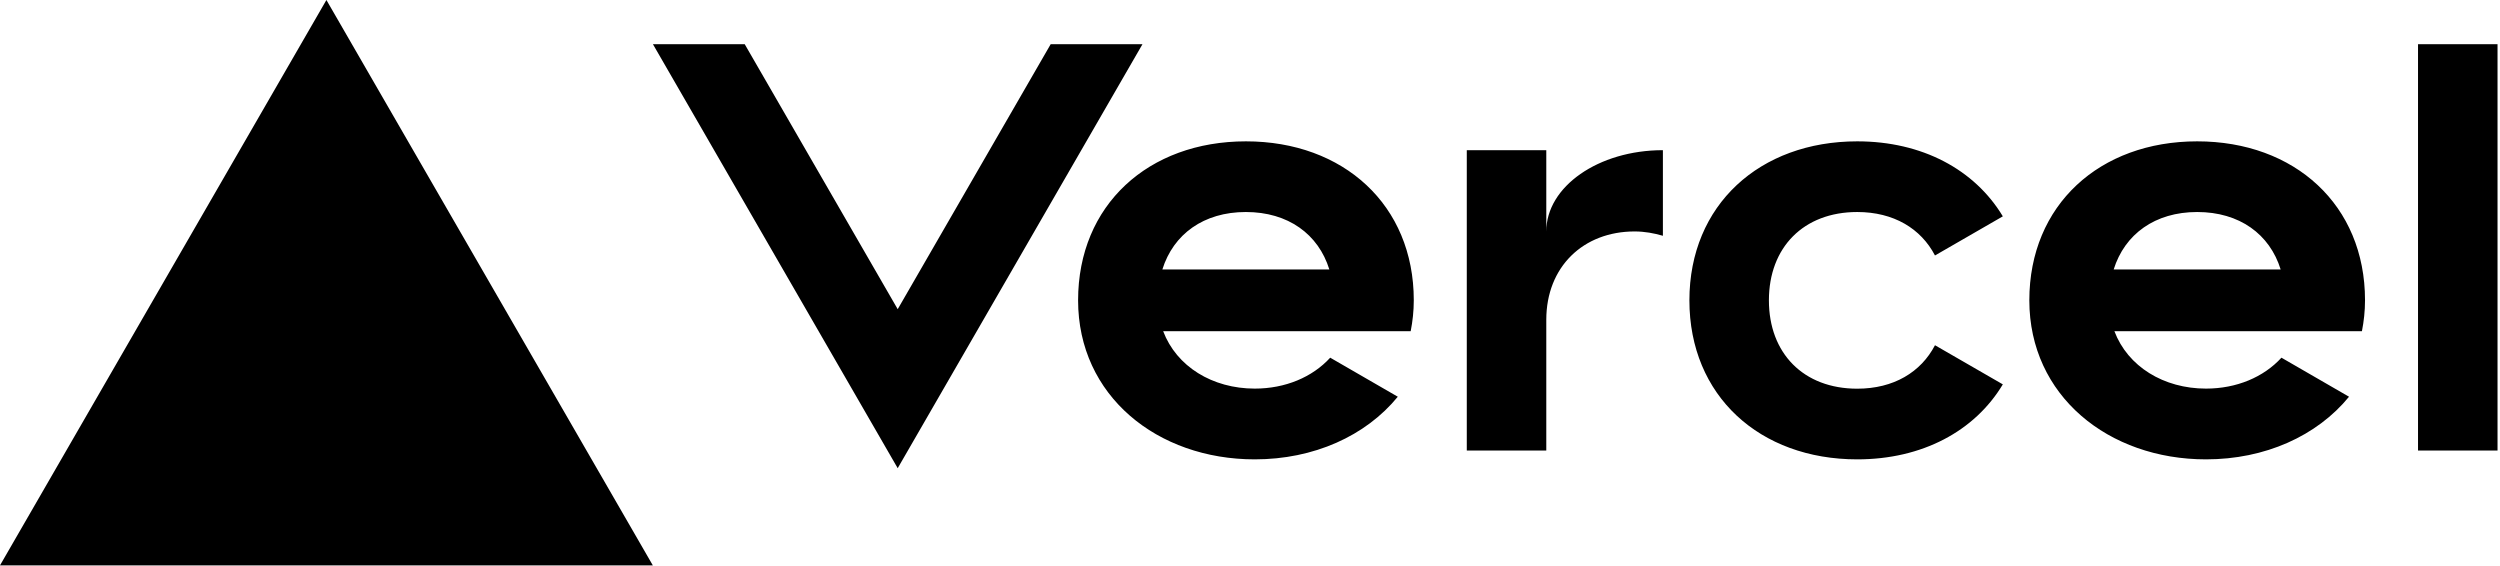
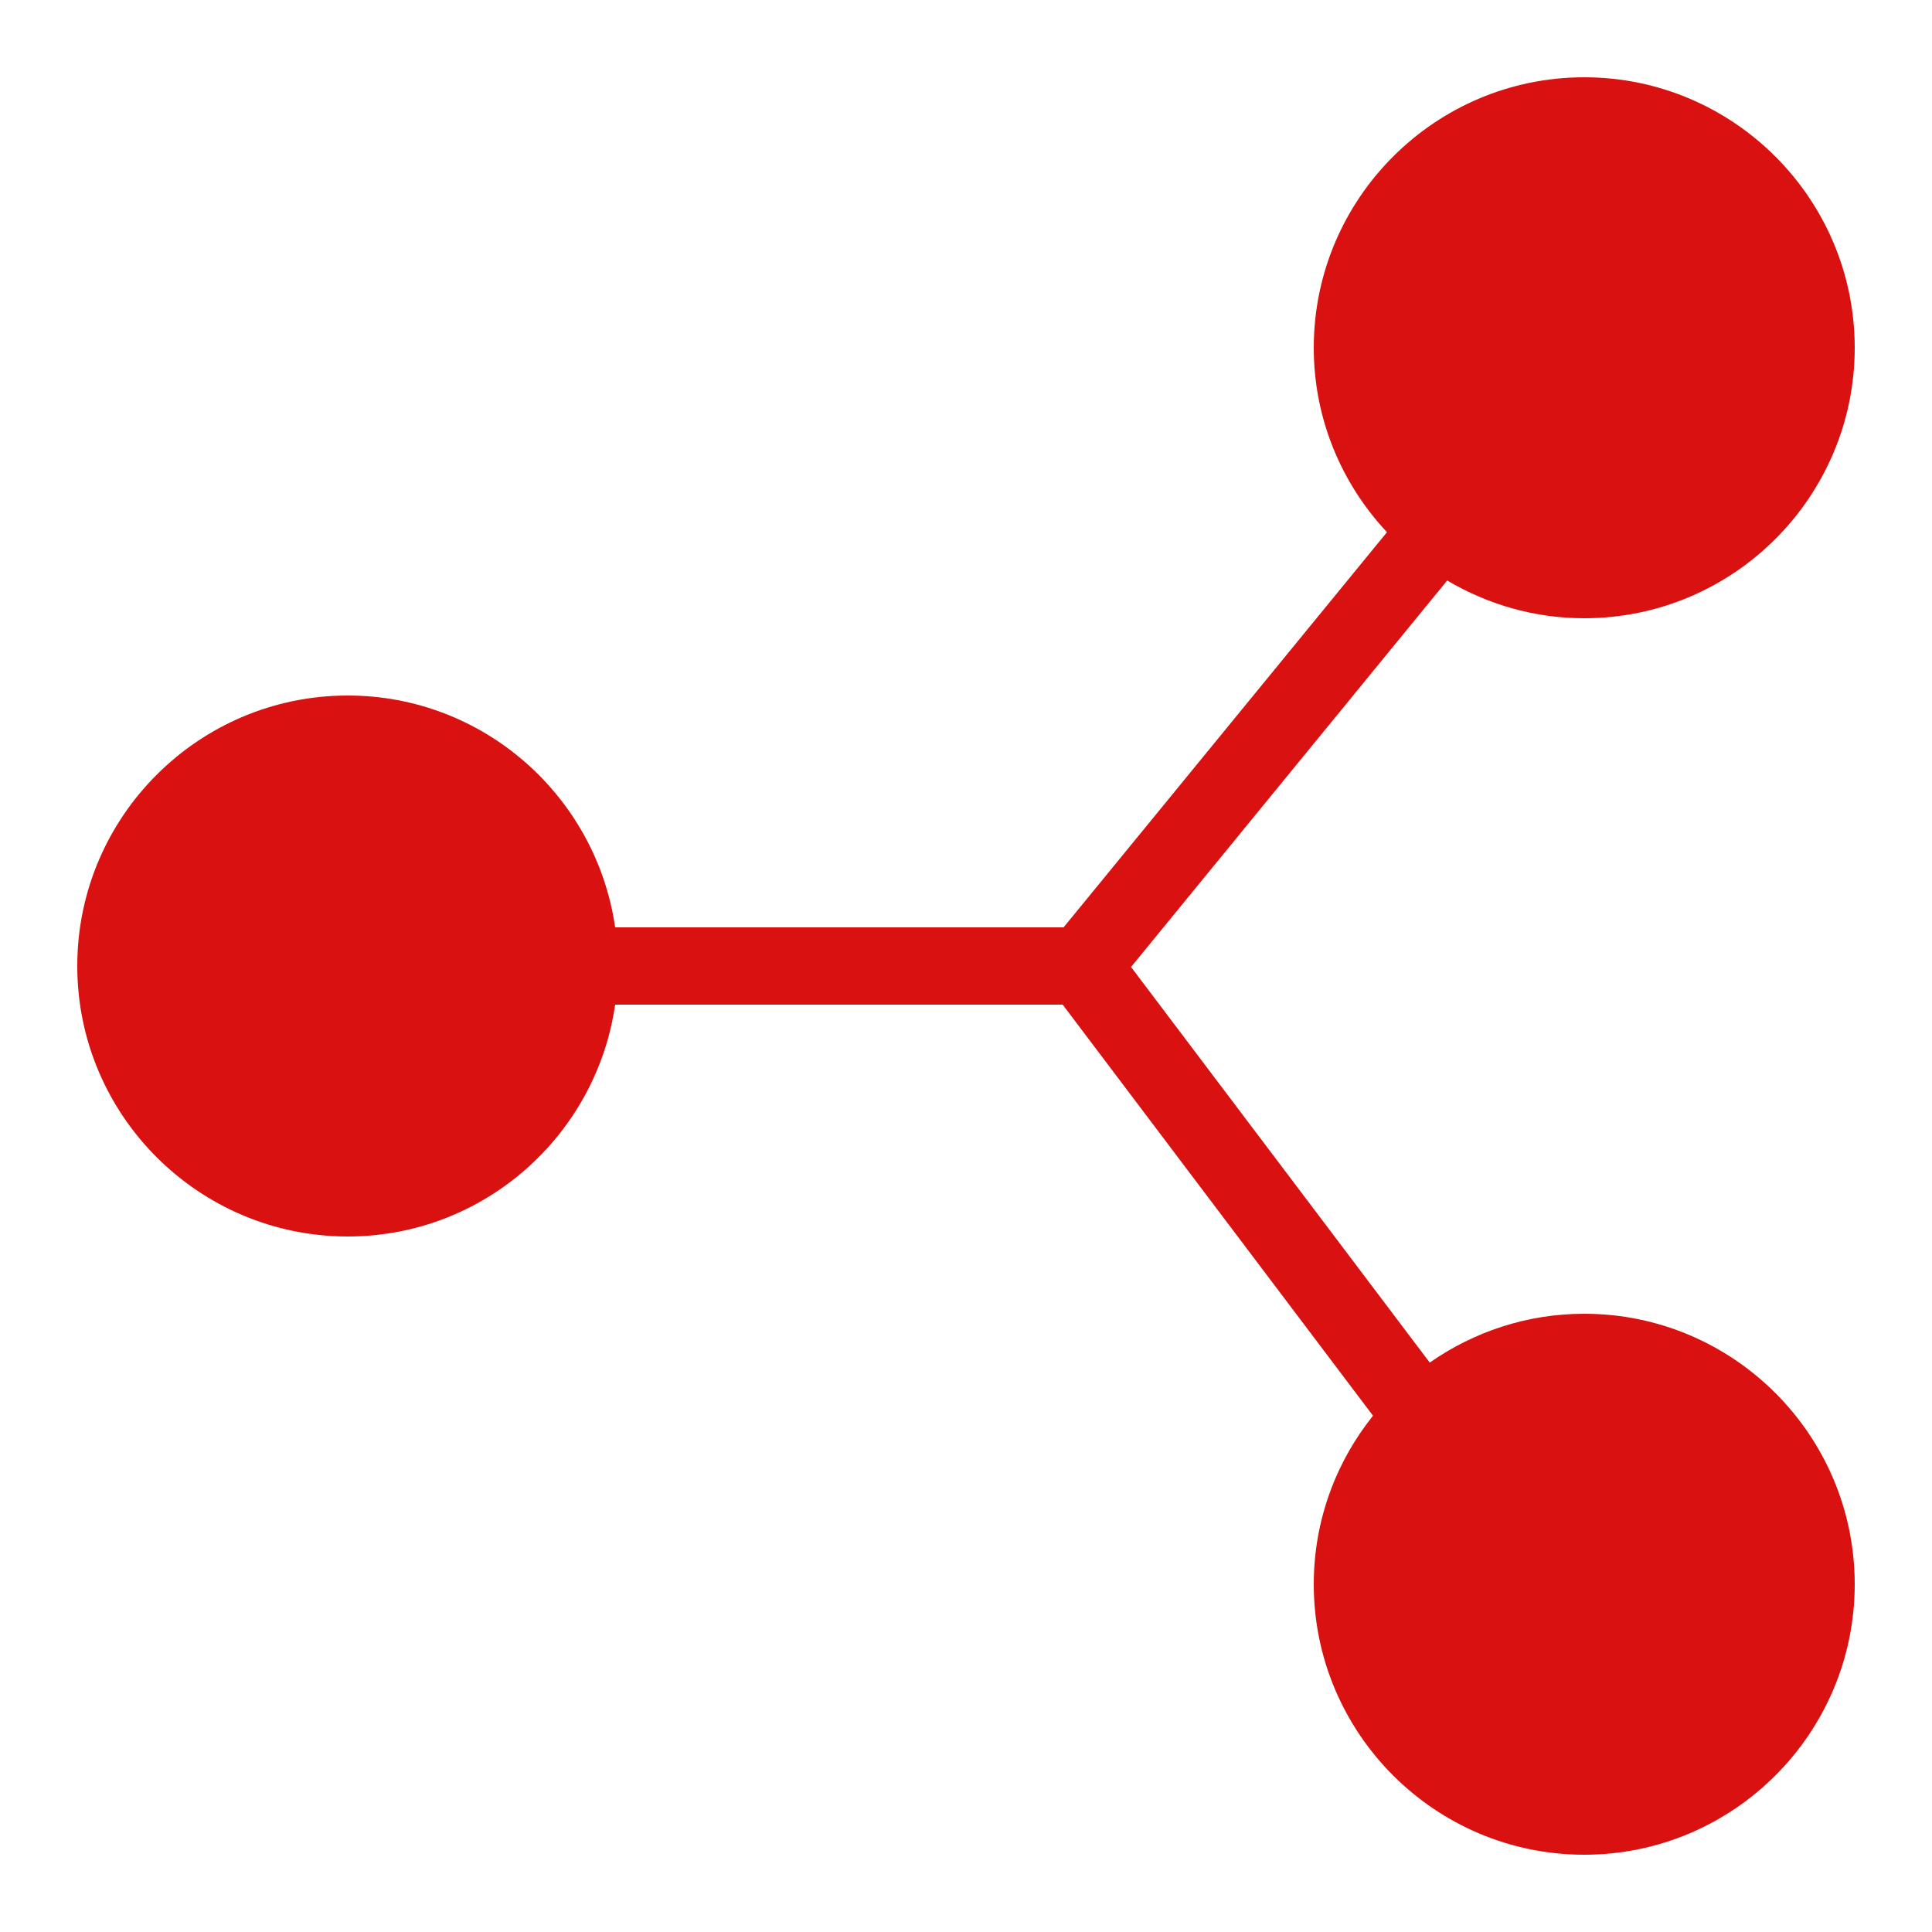
- <svg xmlns="http://www.w3.org/2000/svg" width="283" height="64" viewBox="0 0 283 64" fill="none">
-   <path d="M141.04 16c-11.04 0-19 7.2-19 18s8.96 18 20 18c6.67 0 12.55-2.64 16.19-7.09l-7.65-4.42c-2.02 2.21-5.09 3.5-8.54 3.5-4.79 0-8.86-2.5-10.37-6.5h28.02c.22-1.12.35-2.28.35-3.5 0-10.79-7.96-17.99-19-17.99zm-9.46 14.5c1.25-3.99 4.67-6.5 9.45-6.5 4.79 0 8.21 2.51 9.45 6.5h-18.9zM248.72 16c-11.04 0-19 7.2-19 18s8.96 18 20 18c6.67 0 12.55-2.64 16.19-7.09l-7.65-4.42c-2.02 2.21-5.09 3.5-8.54 3.5-4.79 0-8.86-2.5-10.37-6.5h28.02c.22-1.12.35-2.28.35-3.5 0-10.79-7.96-17.99-19-17.99zm-9.45 14.5c1.25-3.99 4.67-6.5 9.45-6.5 4.79 0 8.21 2.51 9.45 6.5h-18.9zM200.24 34c0 6 3.92 10 10 10 4.12 0 7.21-1.87 8.8-4.92l7.68 4.43c-3.18 5.3-9.14 8.49-16.48 8.49-11.05 0-19-7.2-19-18s7.96-18 19-18c7.34 0 13.29 3.19 16.48 8.49l-7.68 4.43c-1.59-3.05-4.68-4.92-8.8-4.92-6.07 0-10 4-10 10zm82.48-29v46h-9V5h9zM36.95 0L73.9 64H0L36.95 0zm92.38 5l-27.71 48L73.91 5H84.3l17.32 30 17.32-30h10.39zm58.91 12v9.69c-1-.29-2.06-.49-3.2-.49-5.81 0-10 4-10 10V51h-9V17h9v9.2c0-5.08 5.91-9.2 13.2-9.2z" fill="#000" />
+ <svg xmlns="http://www.w3.org/2000/svg" width="512" height="512" viewBox="0 0 512 512" fill="none">
+   <path d="M419.84 20.48C380.314 20.48 348.16 52.634 348.16 92.16C348.16 111.061 355.565 128.22 367.56 141.04L281.86 245.76H163.02C158.024 211.081 128.2 184.32 92.16 184.32C52.634 184.32 20.48 216.474 20.48 256C20.48 295.526 52.634 327.68 92.16 327.68C128.2 327.68 158.024 300.919 163.02 266.24H281.62L363.86 375.18C354.053 387.443 348.16 402.952 348.16 419.84C348.16 459.366 380.314 491.52 419.84 491.52C459.366 491.52 491.52 459.366 491.52 419.84C491.52 380.314 459.366 348.16 419.84 348.16C404.613 348.16 390.522 352.973 378.9 361.1L299.74 256.26L383.52 153.84C394.188 160.147 406.573 163.84 419.84 163.84C459.366 163.84 491.52 131.686 491.52 92.16C491.52 52.634 459.366 20.48 419.84 20.48Z" fill="#D91111" />
</svg>
